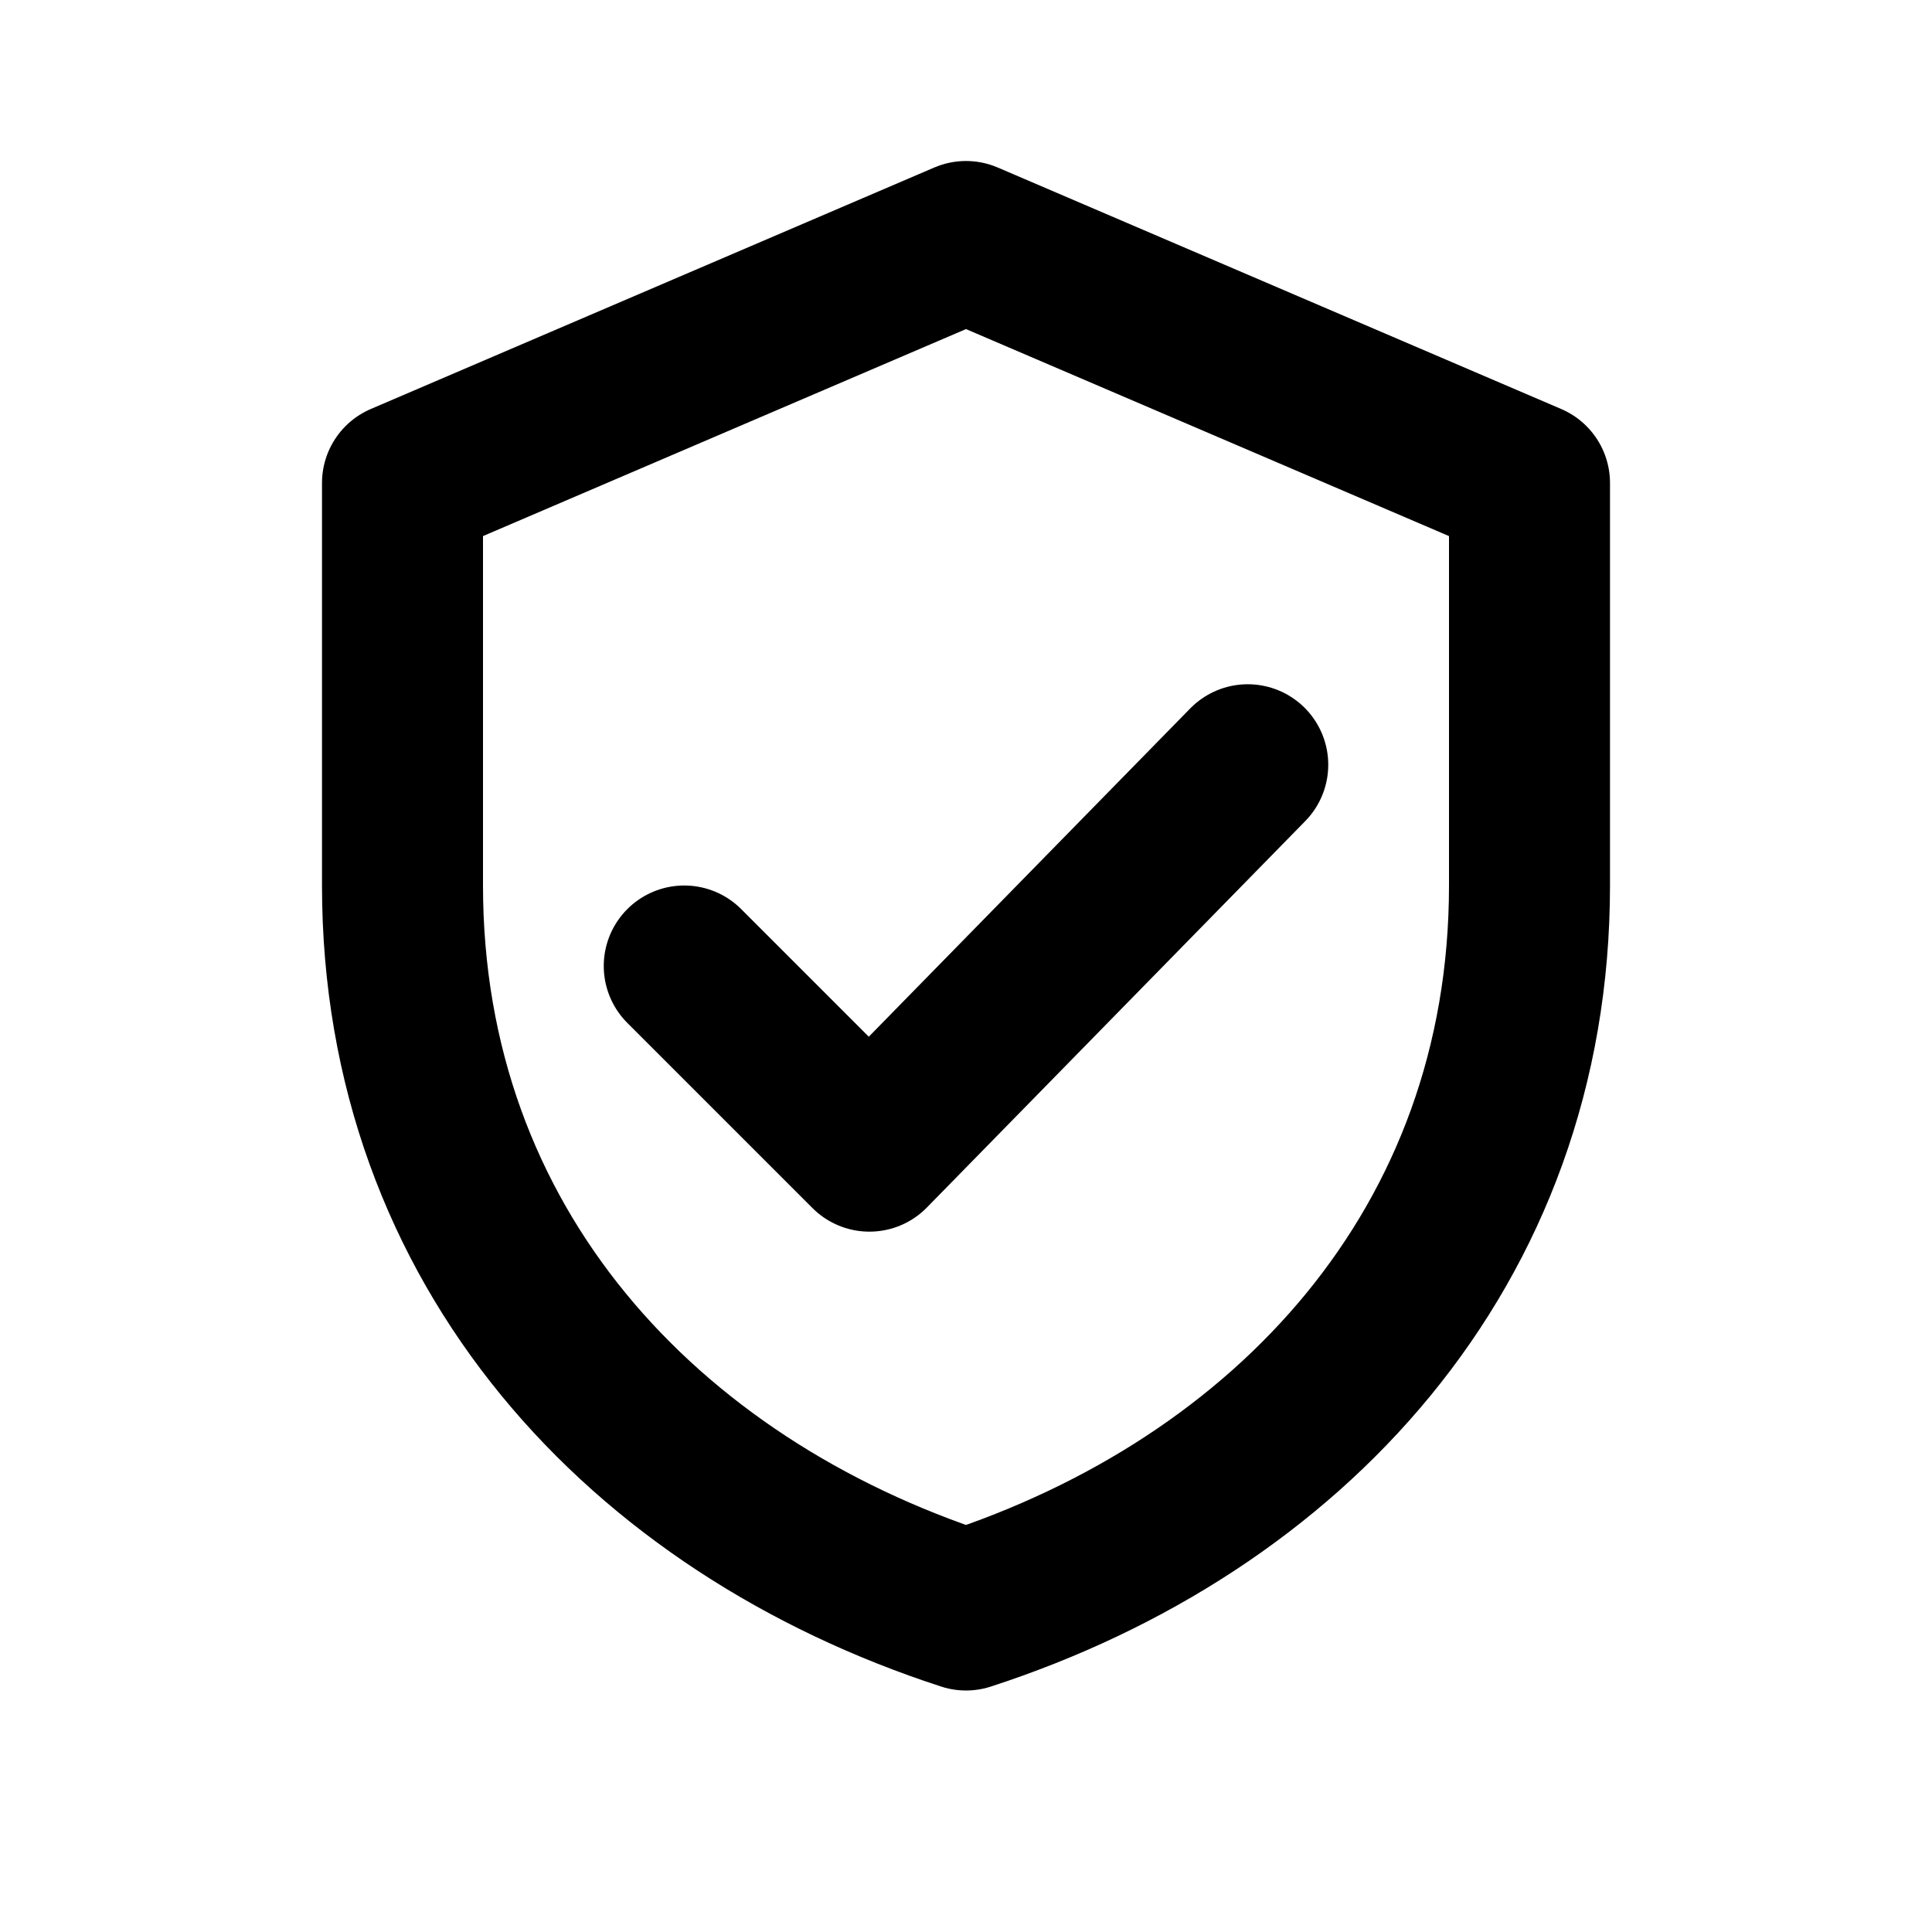
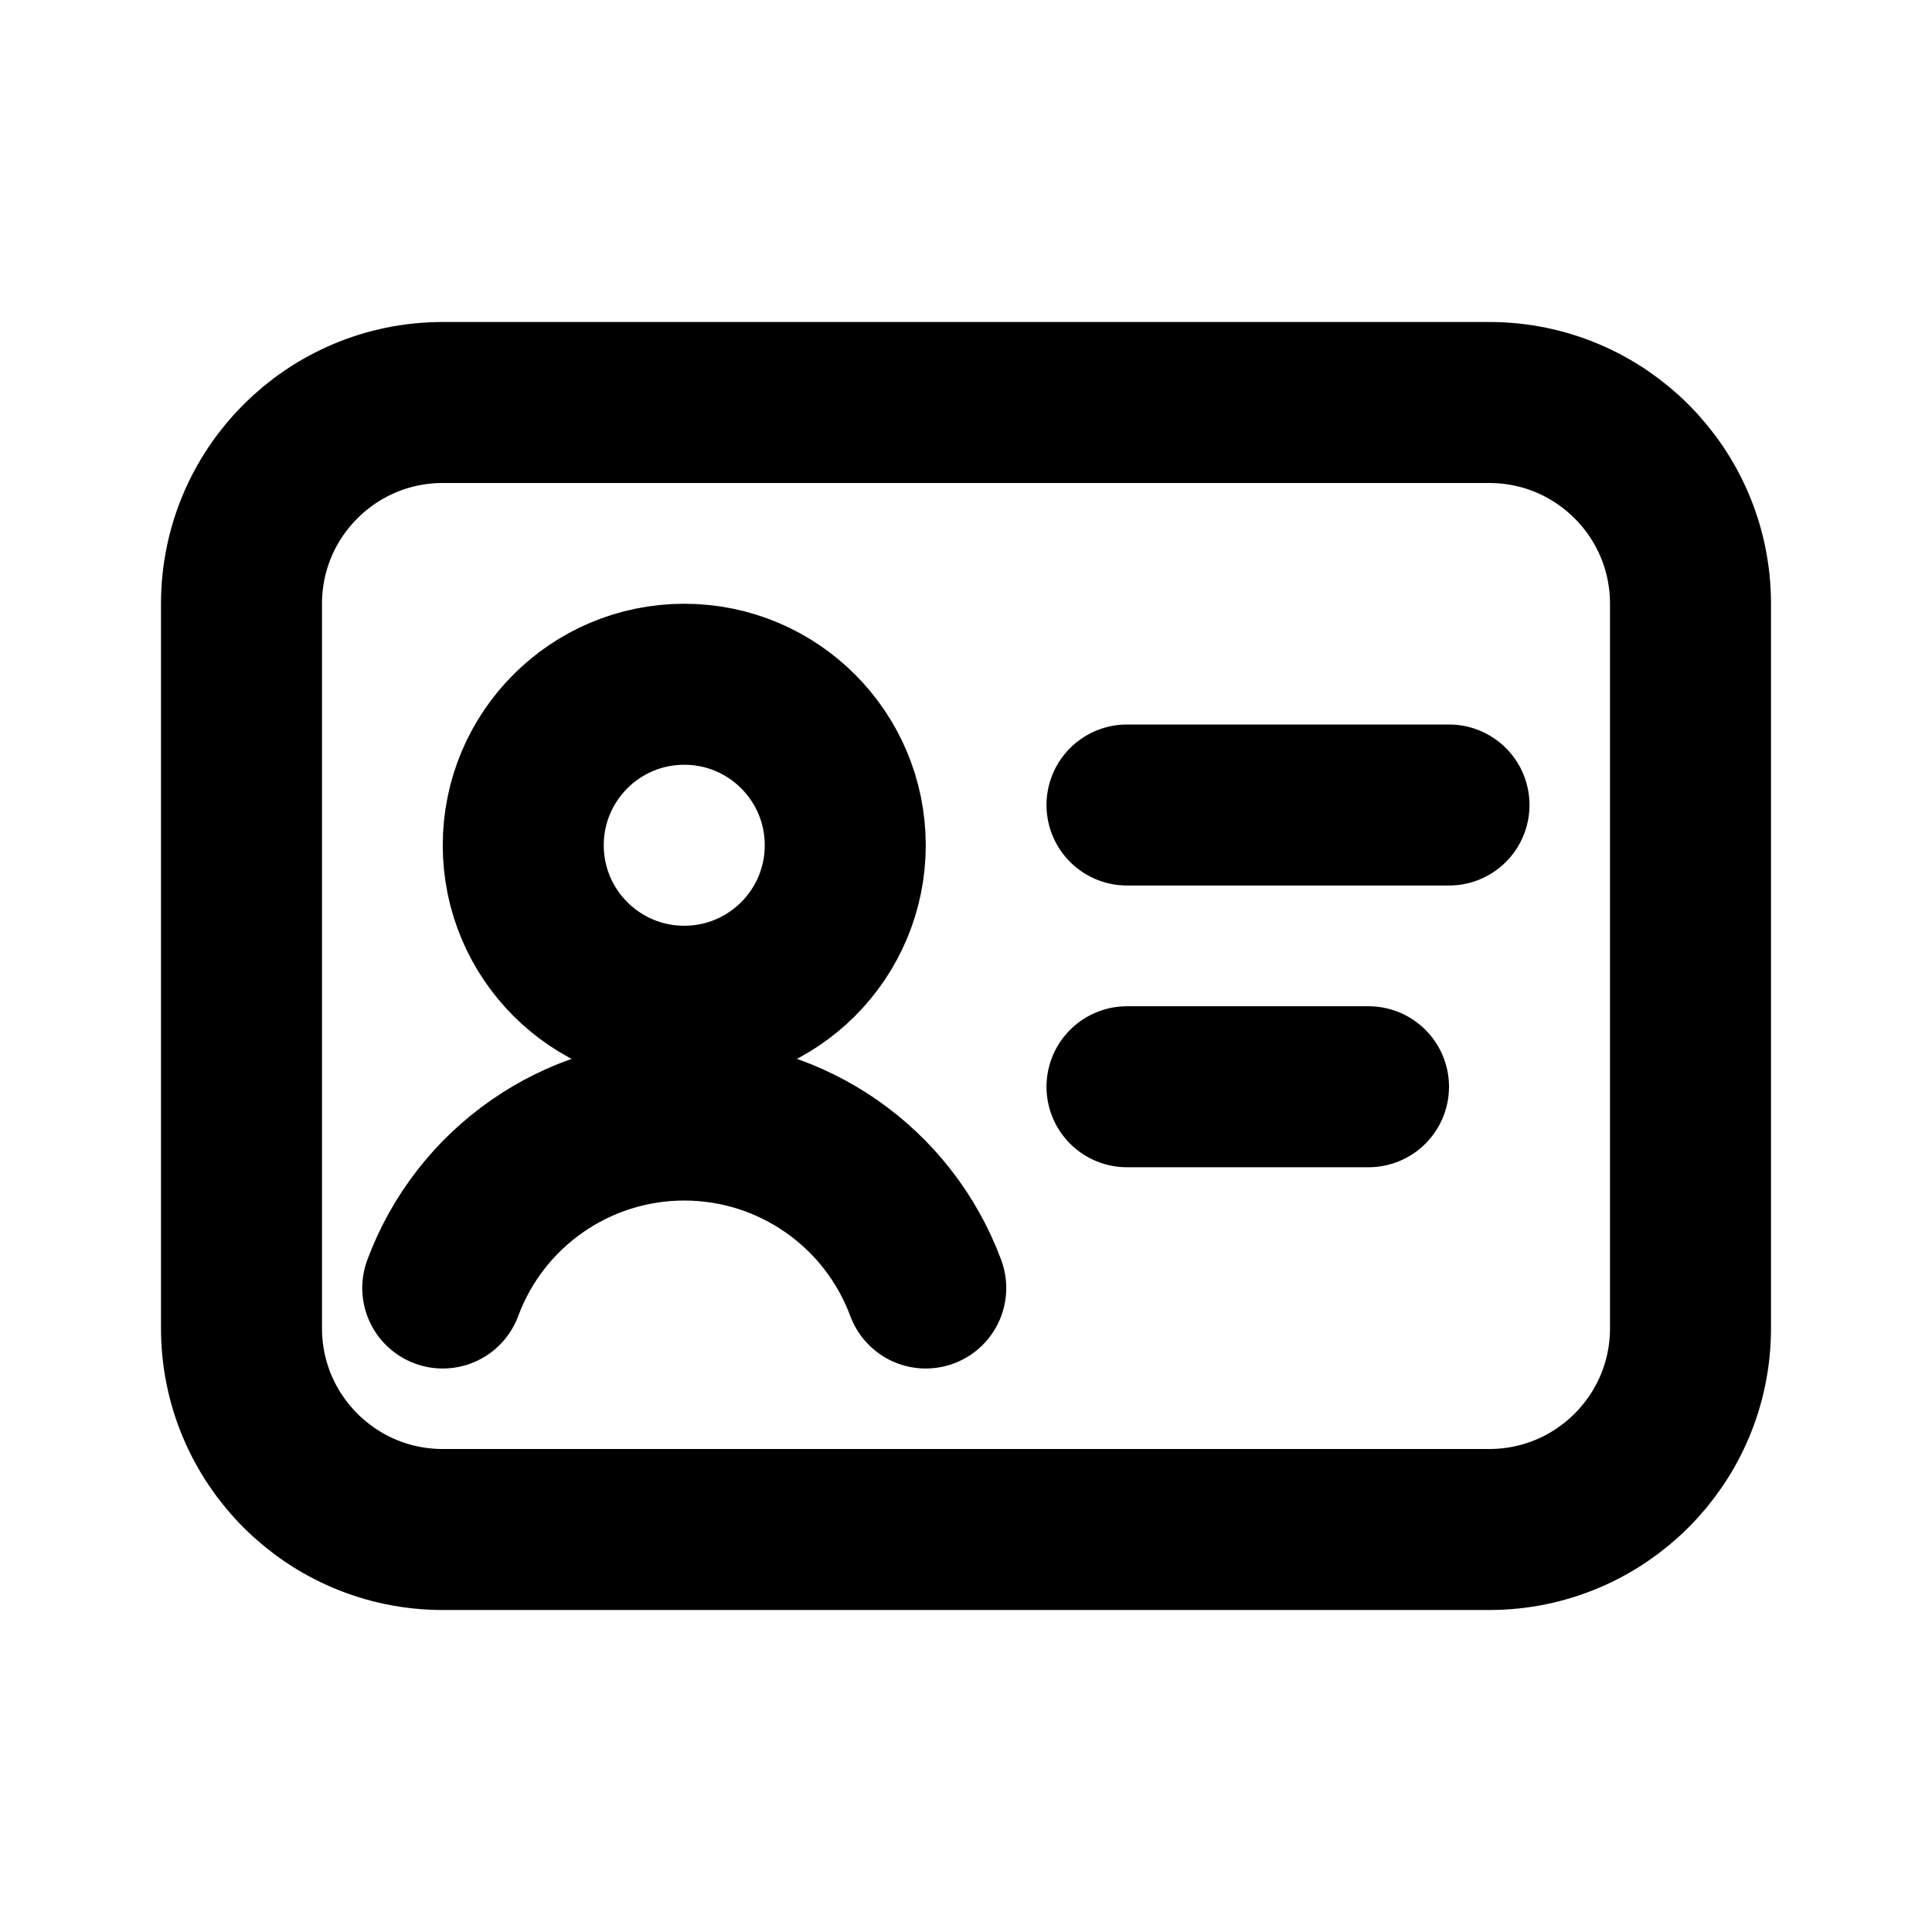
<svg xmlns="http://www.w3.org/2000/svg" viewBox="0 0 24 24" fill="none">
-   <g stroke="currentColor" stroke-width="2" stroke-linecap="round" stroke-linejoin="round" fill="none">
-     <path d="M12 3 19 6v5c0 4.5-3 7.7-7 9-4-1.3-7-4.5-7-9V6Z" />
-     <path d="m8.5 12 2.3 2.3 4.7-4.8" />
+   <g stroke="currentColor" stroke-width="2" stroke-linecap="round" stroke-linejoin="round">
+     <rect x="3" y="5" width="18" height="14" rx="2.5" />
+     <circle cx="8.5" cy="10.5" r="2" />
+     <path d="M5.5 16a3.2 3.2 0 0 1 6 0" />
+     <path d="M14 10h4" />
+     <path d="M14 13.5h3" />
  </g>
</svg>
